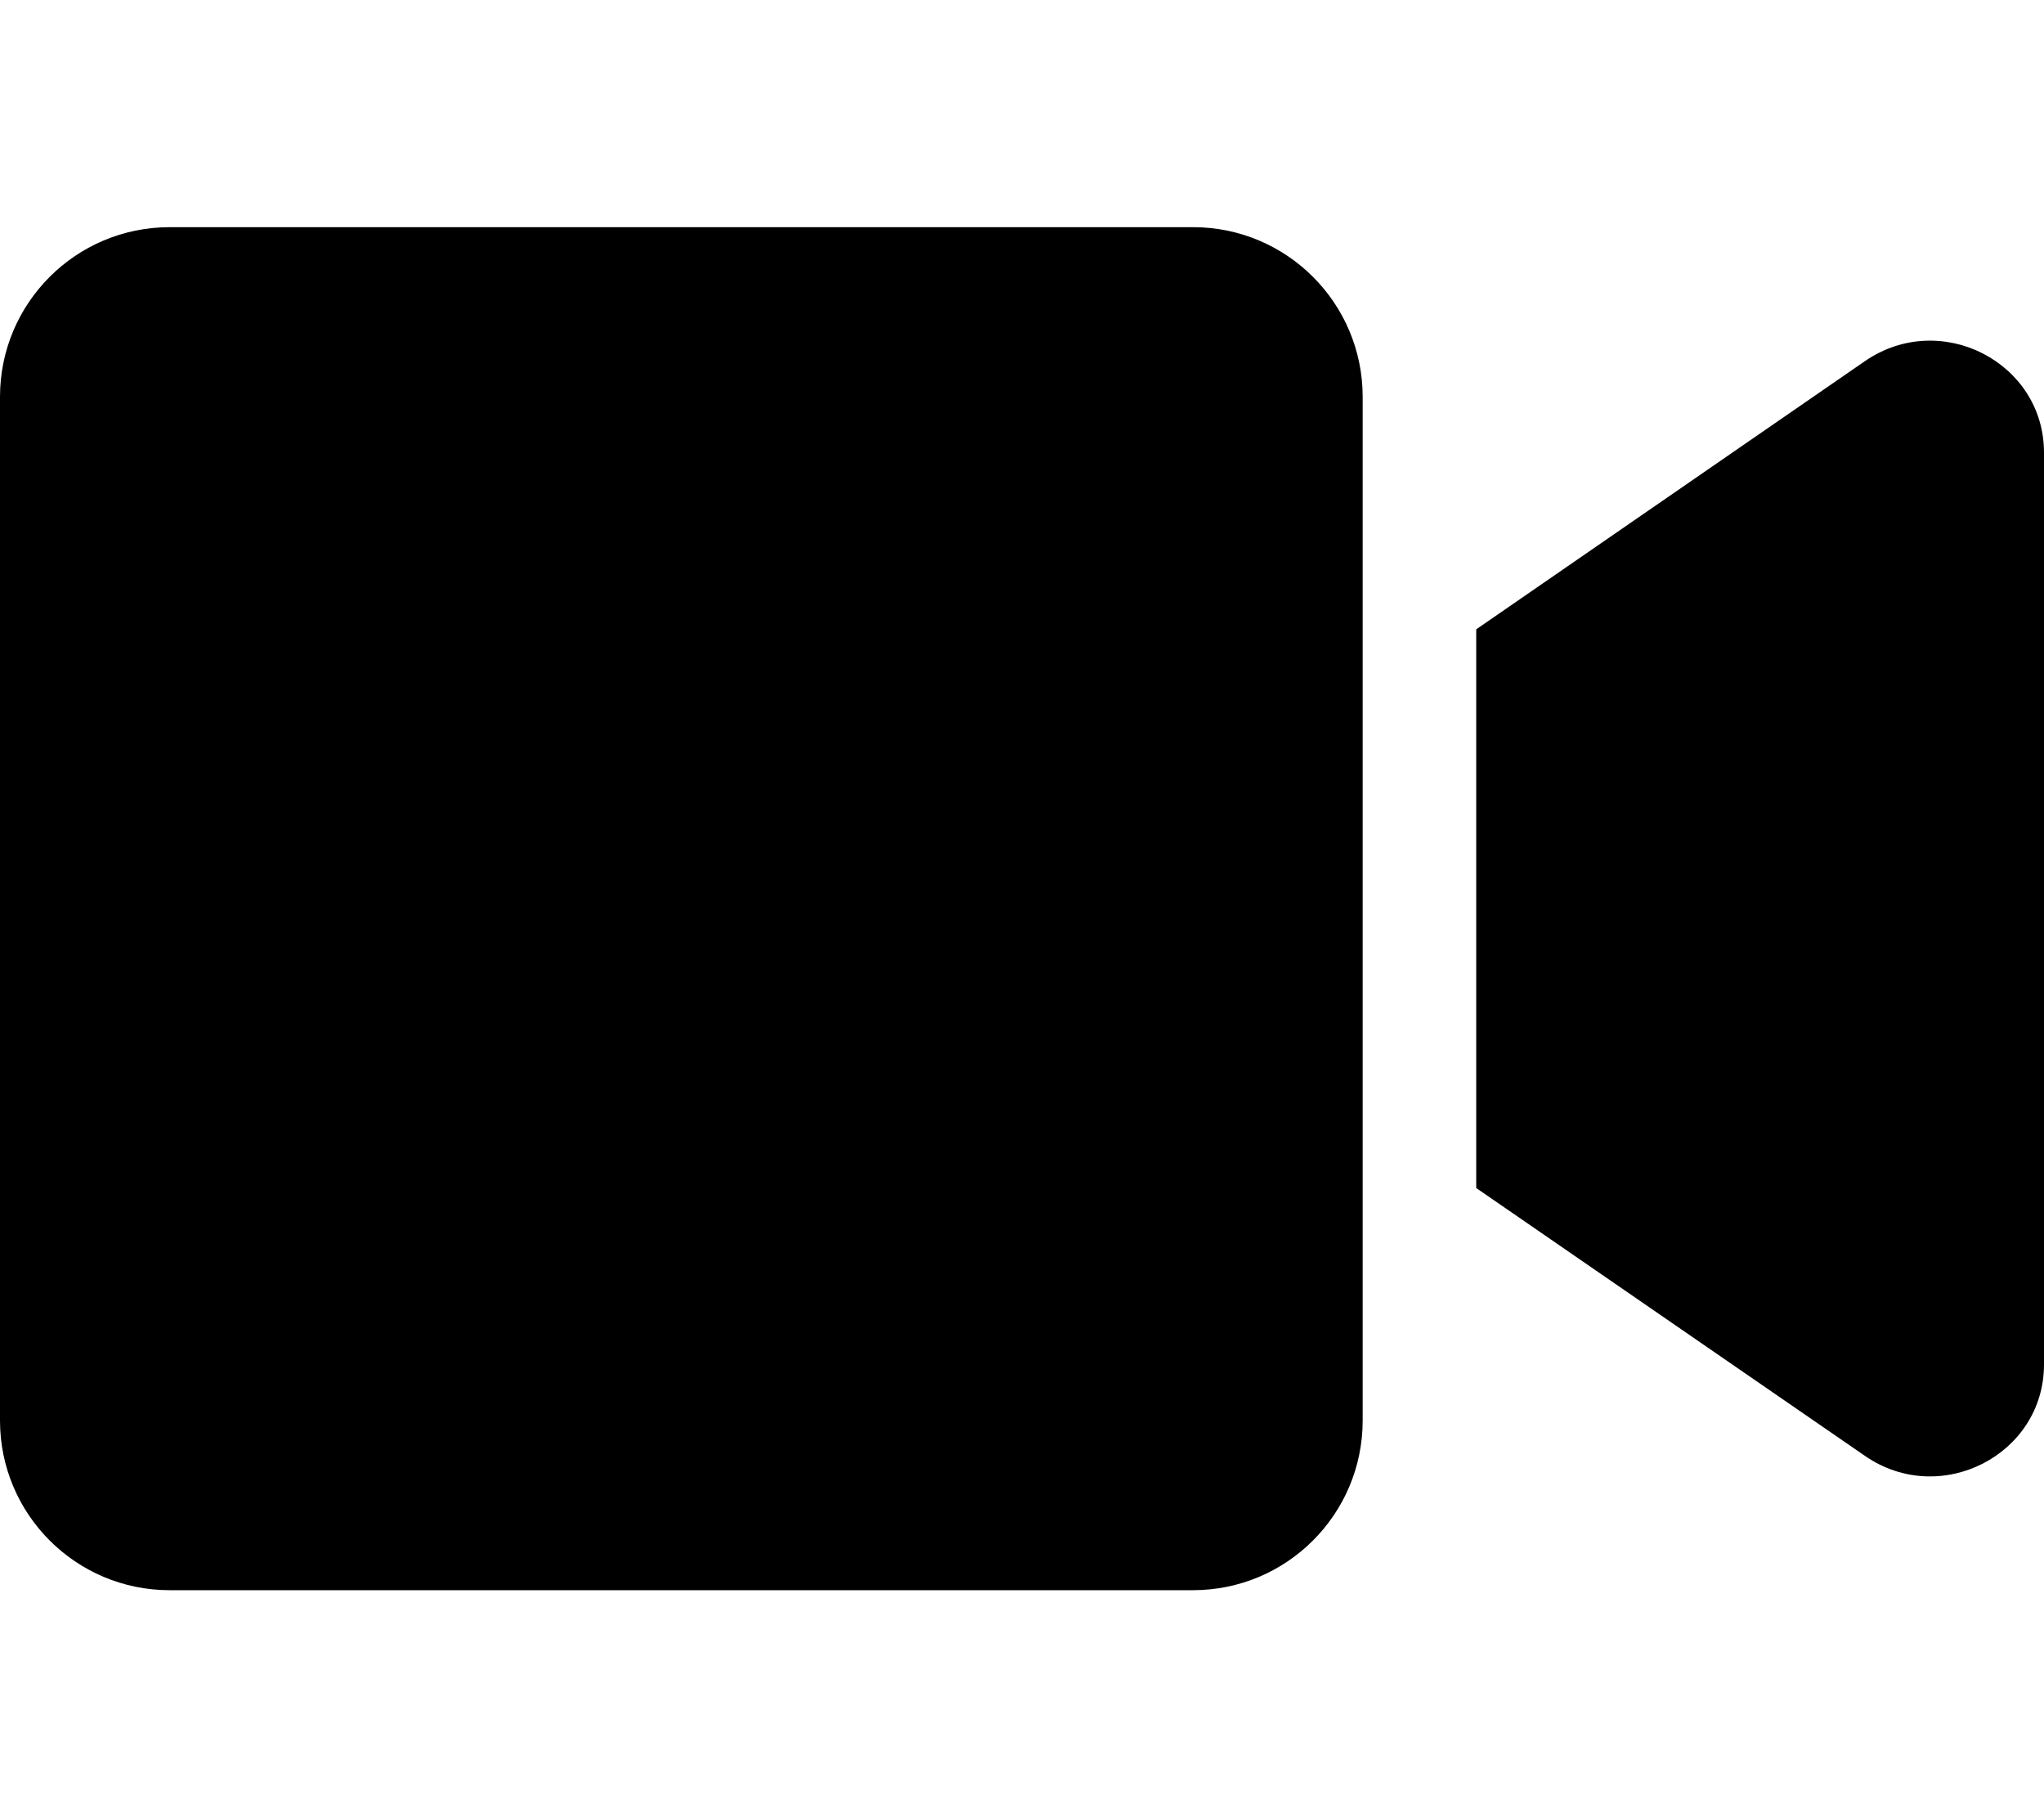
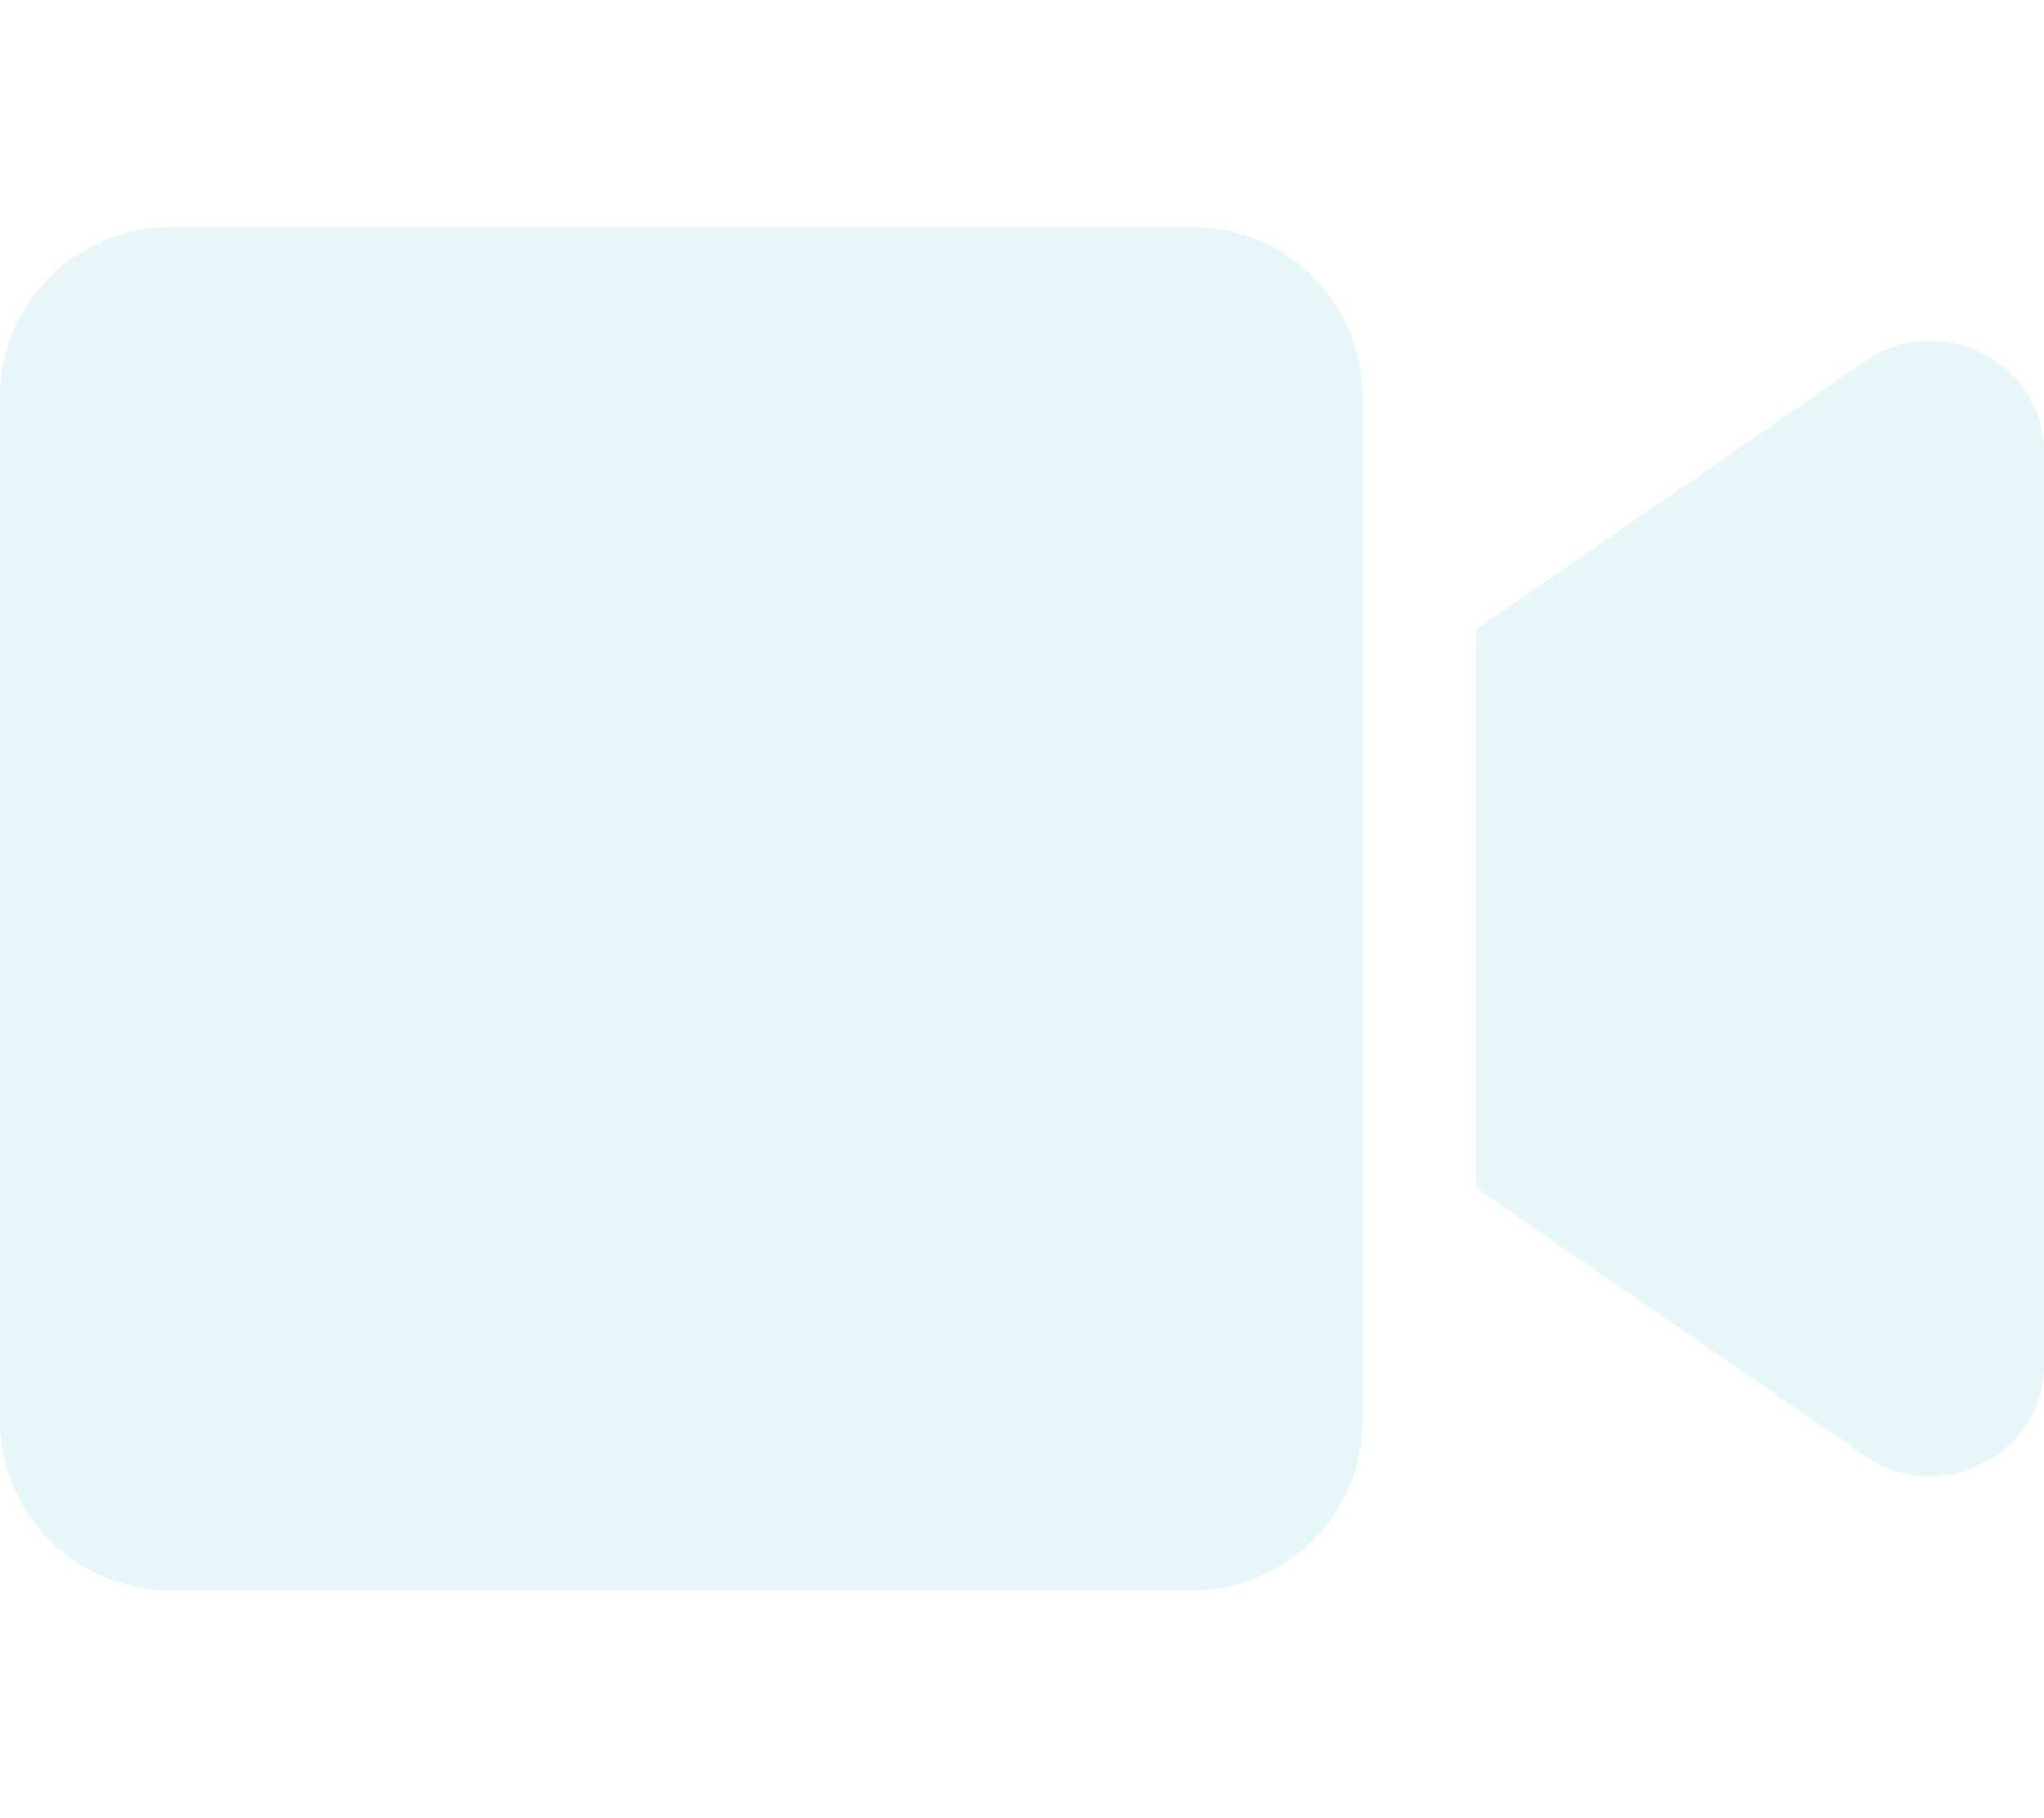
<svg xmlns="http://www.w3.org/2000/svg" aria-hidden="true" focusable="false" data-prefix="fas" data-icon="video" class="svg-inline--fa fa-video fa-w-18" role="img" viewBox="0 0 576 512">
-   <path fill="currentColor" d="M336.2 64H47.8C21.4 64 0 85.4 0 111.8v288.4C0 426.6 21.4 448 47.8 448h288.4c26.4 0 47.8-21.4 47.8-47.8V111.8c0-26.4-21.4-47.8-47.8-47.8zm189.4 37.7L416 177.3v157.4l109.6 75.5c21.2 14.6 50.4-.3 50.4-25.8V127.5c0-25.4-29.1-40.4-50.4-25.8z" />
+   <path fill="#E7F6F8" d="M336.2 64H47.8C21.4 64 0 85.4 0 111.8v288.4C0 426.6 21.4 448 47.8 448h288.4c26.4 0 47.8-21.4 47.8-47.8V111.8c0-26.4-21.4-47.8-47.8-47.8zm189.4 37.7L416 177.3v157.4l109.6 75.5c21.2 14.6 50.4-.3 50.4-25.8V127.5c0-25.4-29.1-40.4-50.4-25.8z" />
</svg>
